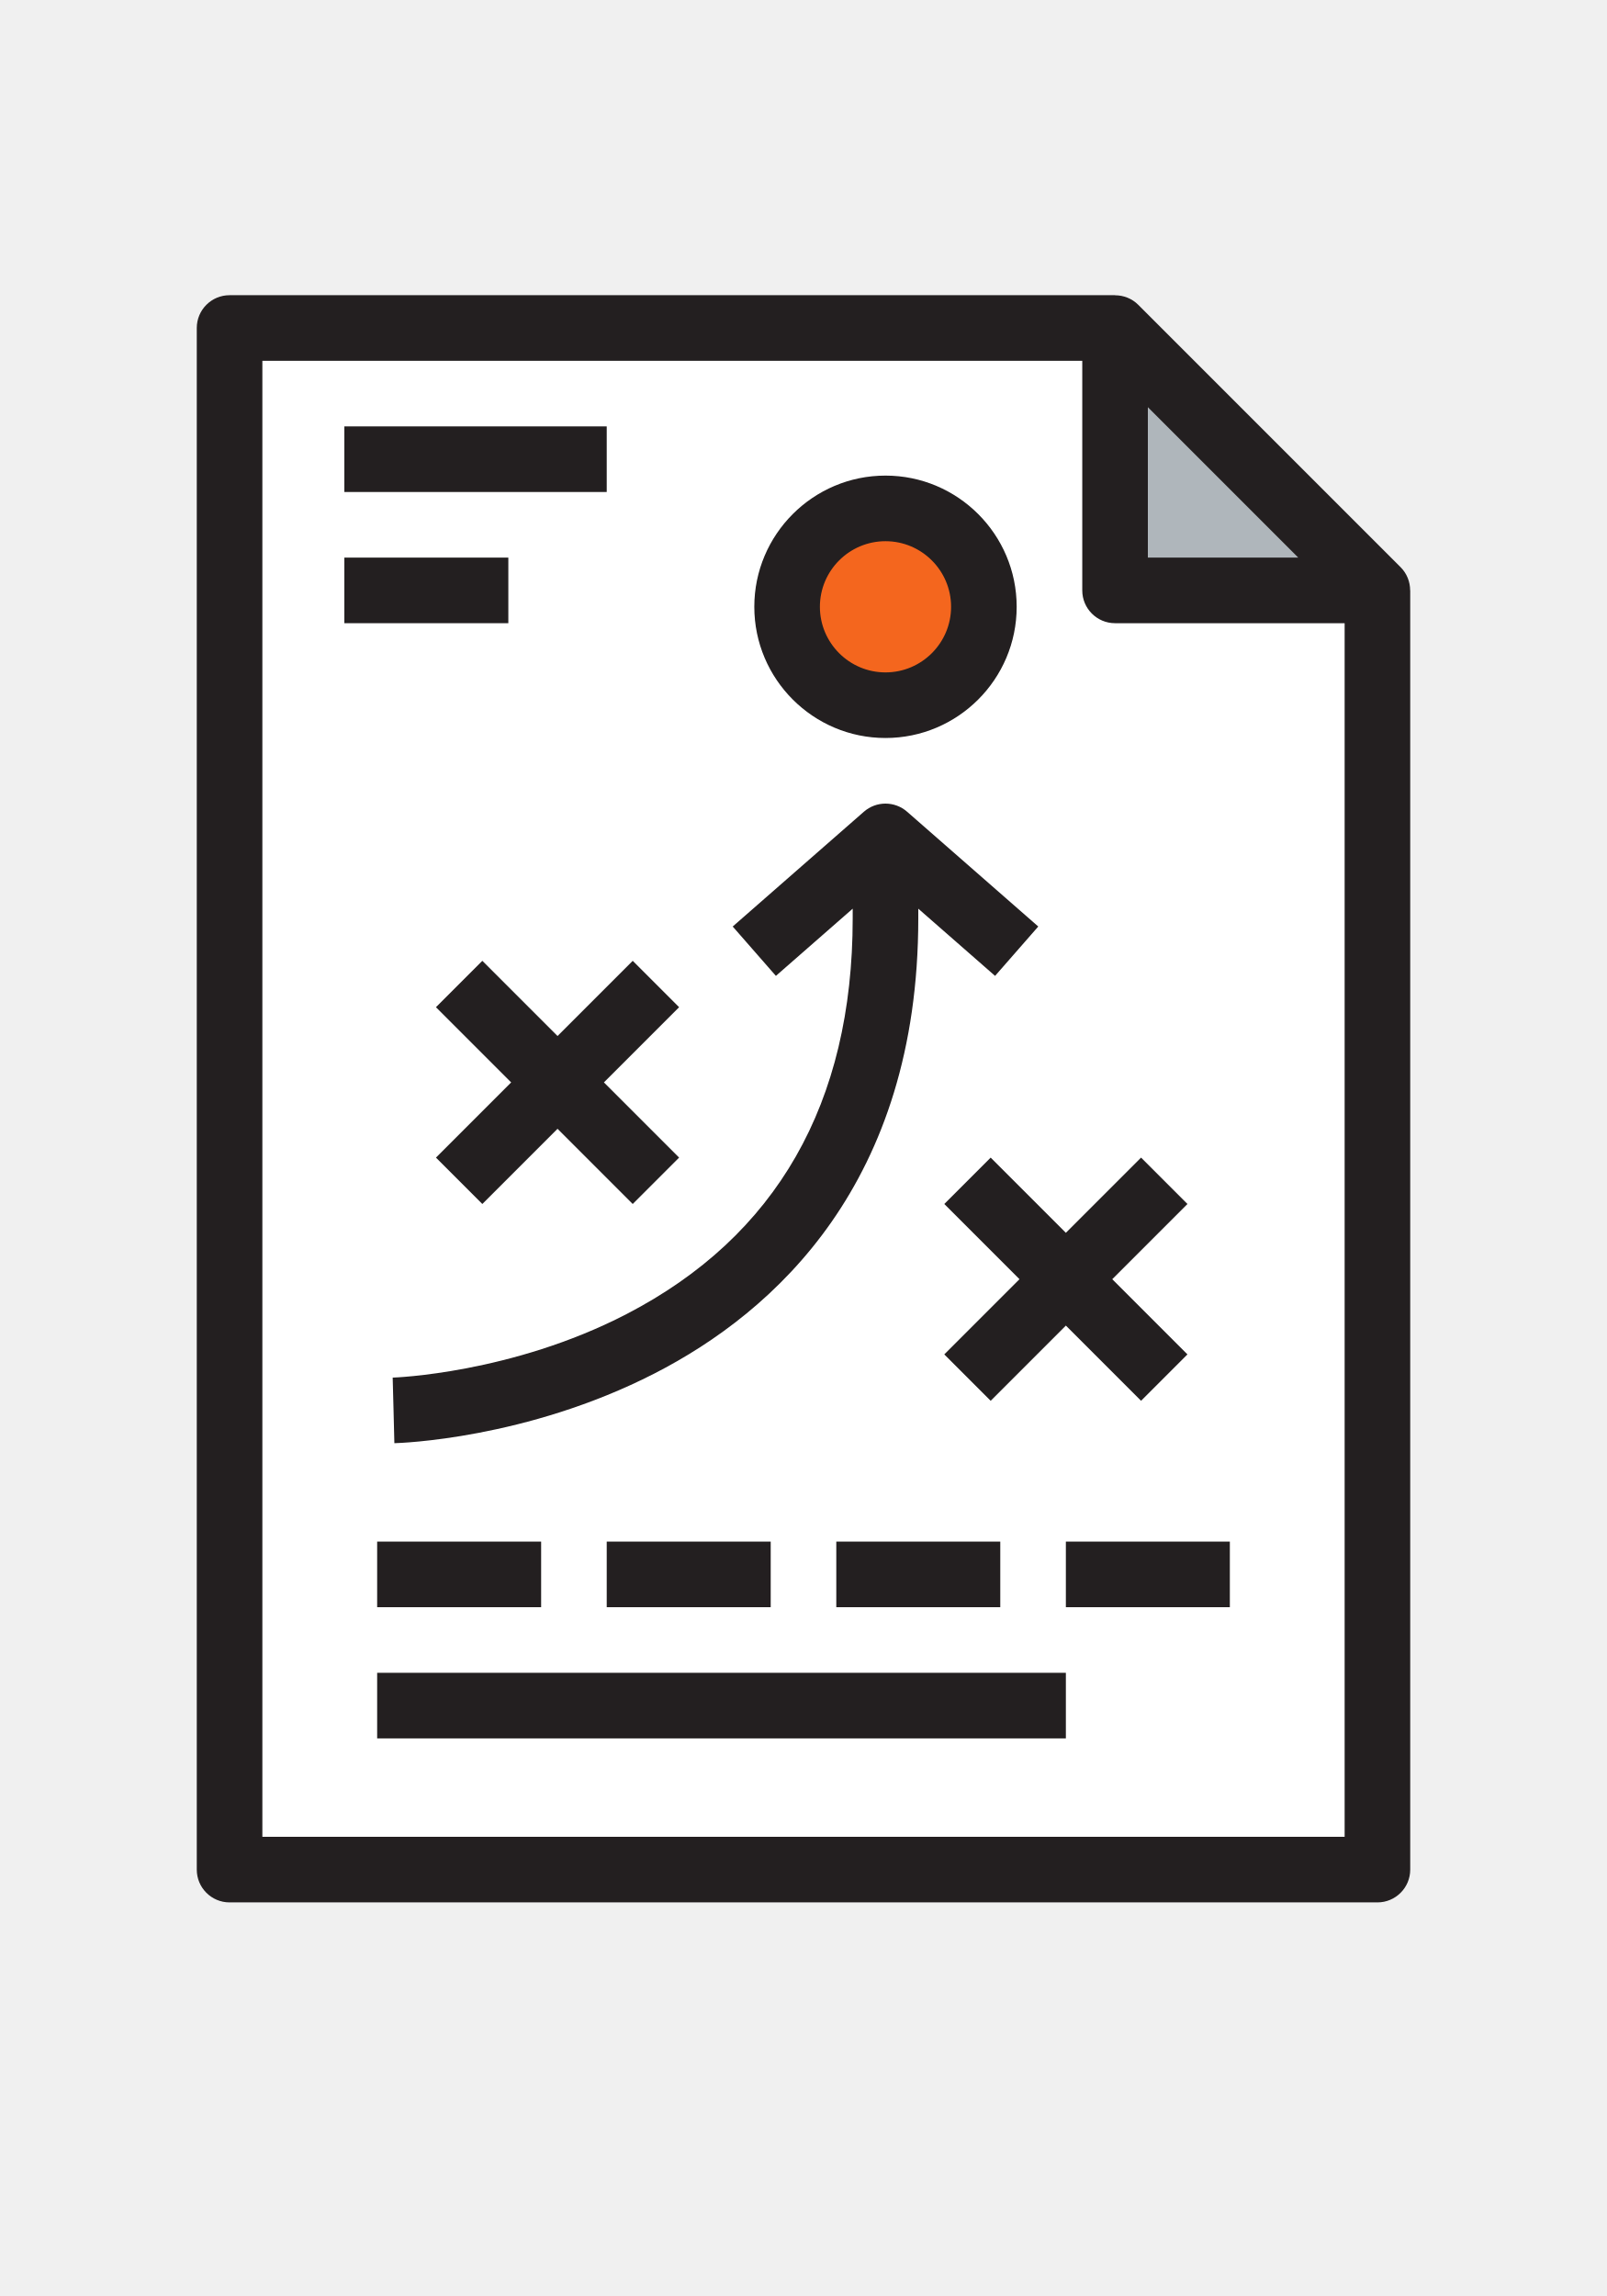
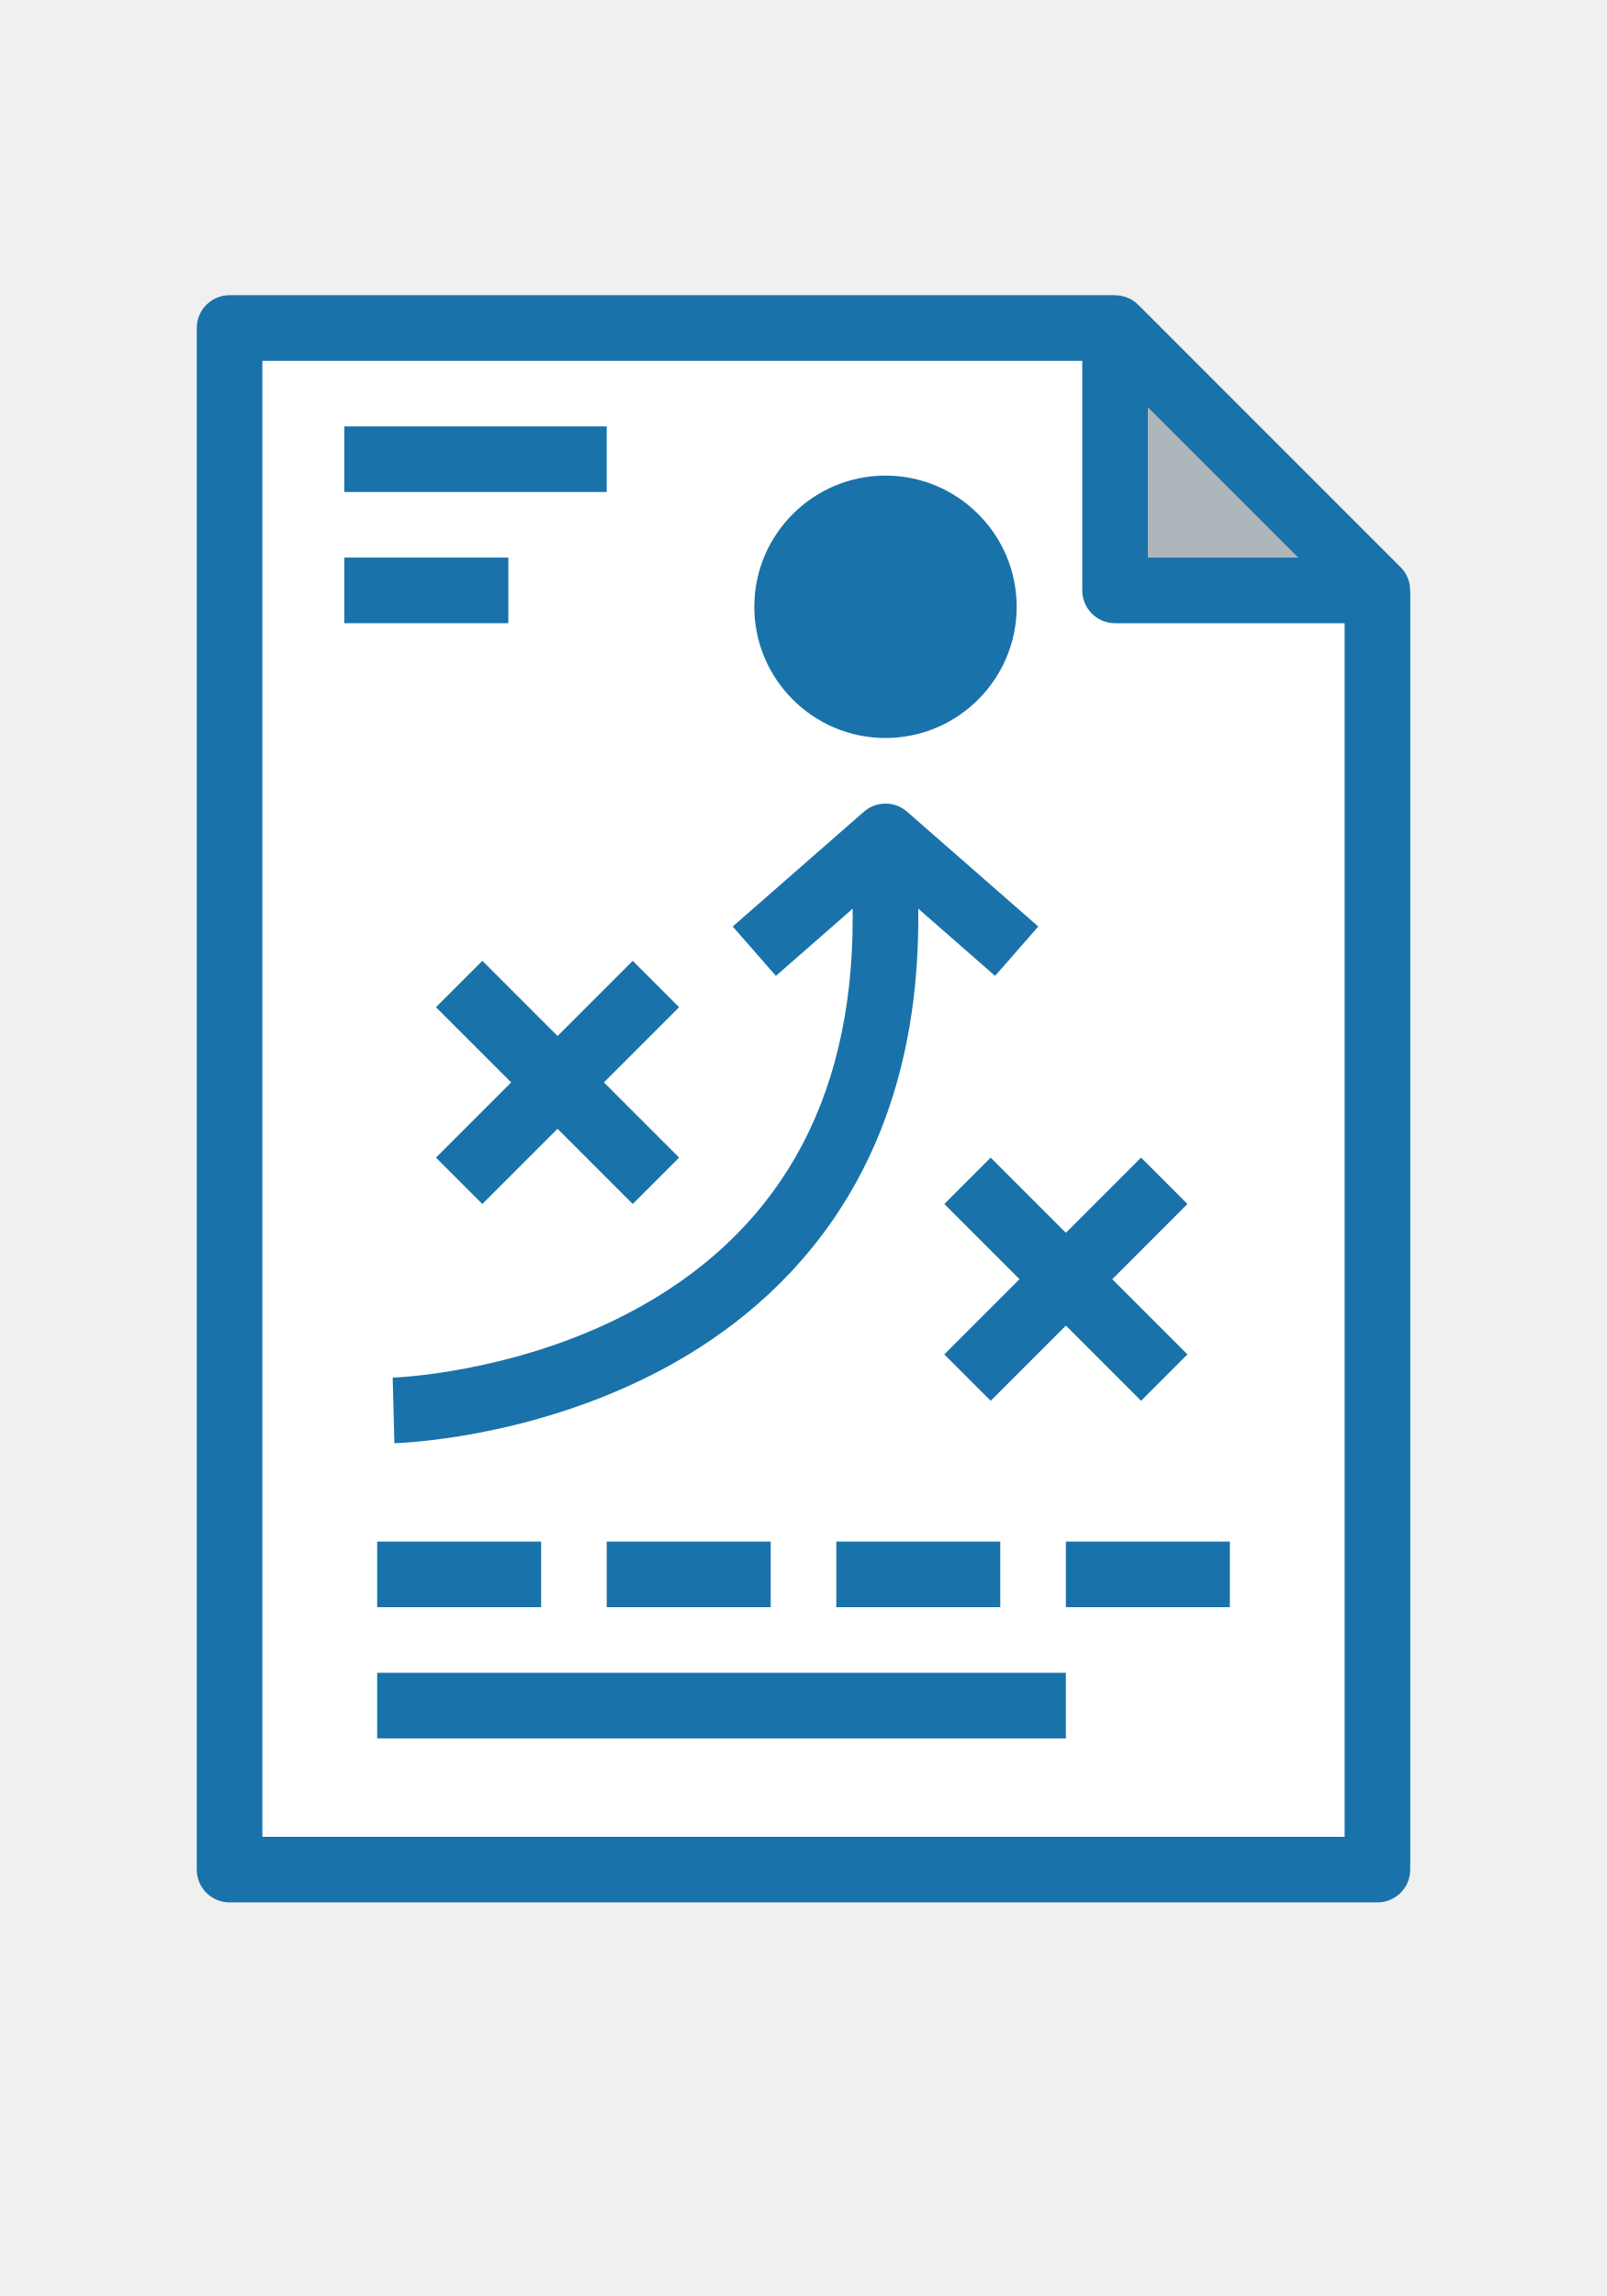
<svg xmlns="http://www.w3.org/2000/svg" version="1.1" id="Layer_1" x="0px" y="0px" viewBox="0 -90 490 700" style="enable-background:new 0 0 490 490;" xml:space="preserve">
  <g>
    <g>
      <g id="XMLID_119_">
        <g>
          <polygon style="fill:#AFB6BB;" points="420,90 340,90 340,10     " />
          <polygon style="fill:#FFFFFF;" points="420,90 420,480 70,480 70,10 340,10 340,90     " />
        </g>
-         <path style="fill:#231F20;" d="M429.976,90c-0.001-2.601-0.993-5.159-2.905-7.071l-80-80c-1.912-1.913-4.469-2.904-7.071-2.905V0     H70c-5.522,0-10,4.477-10,10v470c0,5.523,4.478,10,10,10h350c5.522,0,10-4.477,10-10V90H429.976z M350,34.142L395.857,80H350     V34.142z M80,470V20h250v70c0,5.523,4.478,10,10,10h70v370H80z" />
+         <path style="fill:#1972A9;" d="M429.976,90c-0.001-2.601-0.993-5.159-2.905-7.071l-80-80c-1.912-1.913-4.469-2.904-7.071-2.905V0     H70c-5.522,0-10,4.477-10,10v470c0,5.523,4.478,10,10,10h350c5.522,0,10-4.477,10-10V90H429.976z M350,34.142L395.857,80H350     V34.142z M80,470V20h250v70c0,5.523,4.478,10,10,10h70v370H80z" />
      </g>
    </g>
-     <path style="fill:#231F20;" d="M316.585,192.474l-40-35c-3.77-3.299-9.4-3.299-13.17,0l-40,35l13.17,15.052L260,187.038V190   c0,56.349-23.208,96.94-68.979,120.645c-35.059,18.156-70.926,19.349-71.284,19.358L120,340l0.25,9.997   c1.624-0.041,40.229-1.225,79.311-21.254C236.257,309.937,280,270.6,280,190v-2.962l23.415,20.488L316.585,192.474z" />
+     <path style="fill:#1972A9;" d="M316.585,192.474l-40-35c-3.77-3.299-9.4-3.299-13.17,0l-40,35l13.17,15.052L260,187.038V190   c0,56.349-23.208,96.94-68.979,120.645c-35.059,18.156-70.926,19.349-71.284,19.358L120,340l0.25,9.997   c1.624-0.041,40.229-1.225,79.311-21.254C236.257,309.937,280,270.6,280,190v-2.962l23.415,20.488L316.585,192.474z" />
    <g id="XMLID_120_">
      <g>
-         <path style="fill:#F4661E;" d="M270,65c16.6,0,30,13.4,30,30s-13.4,30-30,30s-30-13.4-30-30S253.4,65,270,65z" />
+         <path style="fill:#1972A9;" d="M270,65c16.6,0,30,13.4,30,30s-13.4,30-30,30s-30-13.4-30-30S253.4,65,270,65z" />
      </g>
      <g>
        <g>
-           <path style="fill:#231F20;" d="M270,135c-22.056,0-40-17.944-40-40s17.944-40,40-40s40,17.944,40,40S292.056,135,270,135z       M270,75c-11.028,0-20,8.972-20,20s8.972,20,20,20s20-8.972,20-20S281.028,75,270,75z" />
+           <path style="fill:#1972A9;" d="M270,135c-22.056,0-40-17.944-40-40s17.944-40,40-40s40,17.944,40,40S292.056,135,270,135z       M270,75c-11.028,0-20,8.972-20,20s8.972,20,20,20s20-8.972,20-20S281.028,75,270,75z" />
        </g>
      </g>
    </g>
-     <polygon style="fill:#231F20;" points="207.071,217.071 192.929,202.929 170,225.857 147.071,202.929 132.929,217.071 155.857,240   132.929,262.929 147.071,277.071 170,254.143 192.929,277.071 207.071,262.929 184.143,240  " />
-     <polygon style="fill:#231F20;" points="362.071,277.071 347.929,262.929 325,285.857 302.071,262.929 287.929,277.071 310.857,300   287.929,322.929 302.071,337.071 325,314.143 347.929,337.071 362.071,322.929 339.143,300  " />
+     <polygon style="fill:#1972A9;" points="207.071,217.071 192.929,202.929 170,225.857 147.071,202.929 132.929,217.071 155.857,240   132.929,262.929 147.071,277.071 170,254.143 192.929,277.071 207.071,262.929 184.143,240  " />
+     <polygon style="fill:#1972A9;" points="362.071,277.071 347.929,262.929 325,285.857 302.071,262.929 287.929,277.071 310.857,300   287.929,322.929 302.071,337.071 325,314.143 347.929,337.071 362.071,322.929 339.143,300  " />
    <g>
-       <rect x="105" y="40" style="fill:#231F20;" width="80" height="20" />
+       <rect x="105" y="40" style="fill:#1972A9;" width="80" height="20" />
    </g>
    <g>
-       <rect x="105" y="80" style="fill:#231F20;" width="50" height="20" />
+       <rect x="105" y="80" style="fill:#1972A9;" width="50" height="20" />
    </g>
    <g>
-       <rect x="115" y="380" style="fill:#231F20;" width="50" height="20" />
+       <rect x="115" y="380" style="fill:#1972A9;" width="50" height="20" />
    </g>
    <g>
-       <rect x="115" y="420" style="fill:#231F20;" width="210" height="20" />
+       <rect x="115" y="420" style="fill:#1972A9;" width="210" height="20" />
    </g>
    <g>
-       <rect x="185" y="380" style="fill:#231F20;" width="50" height="20" />
+       <rect x="185" y="380" style="fill:#1972A9;" width="50" height="20" />
    </g>
    <g>
-       <rect x="255" y="380" style="fill:#231F20;" width="50" height="20" />
+       <rect x="255" y="380" style="fill:#1972A9;" width="50" height="20" />
    </g>
    <g>
-       <rect x="325" y="380" style="fill:#231F20;" width="50" height="20" />
+       <rect x="325" y="380" style="fill:#1972A9;" width="50" height="20" />
    </g>
  </g>
  <g>
</g>
  <g>
</g>
  <g>
</g>
  <g>
</g>
  <g>
</g>
  <g>
</g>
  <g>
</g>
  <g>
</g>
  <g>
</g>
  <g>
</g>
  <g>
</g>
  <g>
</g>
  <g>
</g>
  <g>
</g>
  <g>
</g>
</svg>
